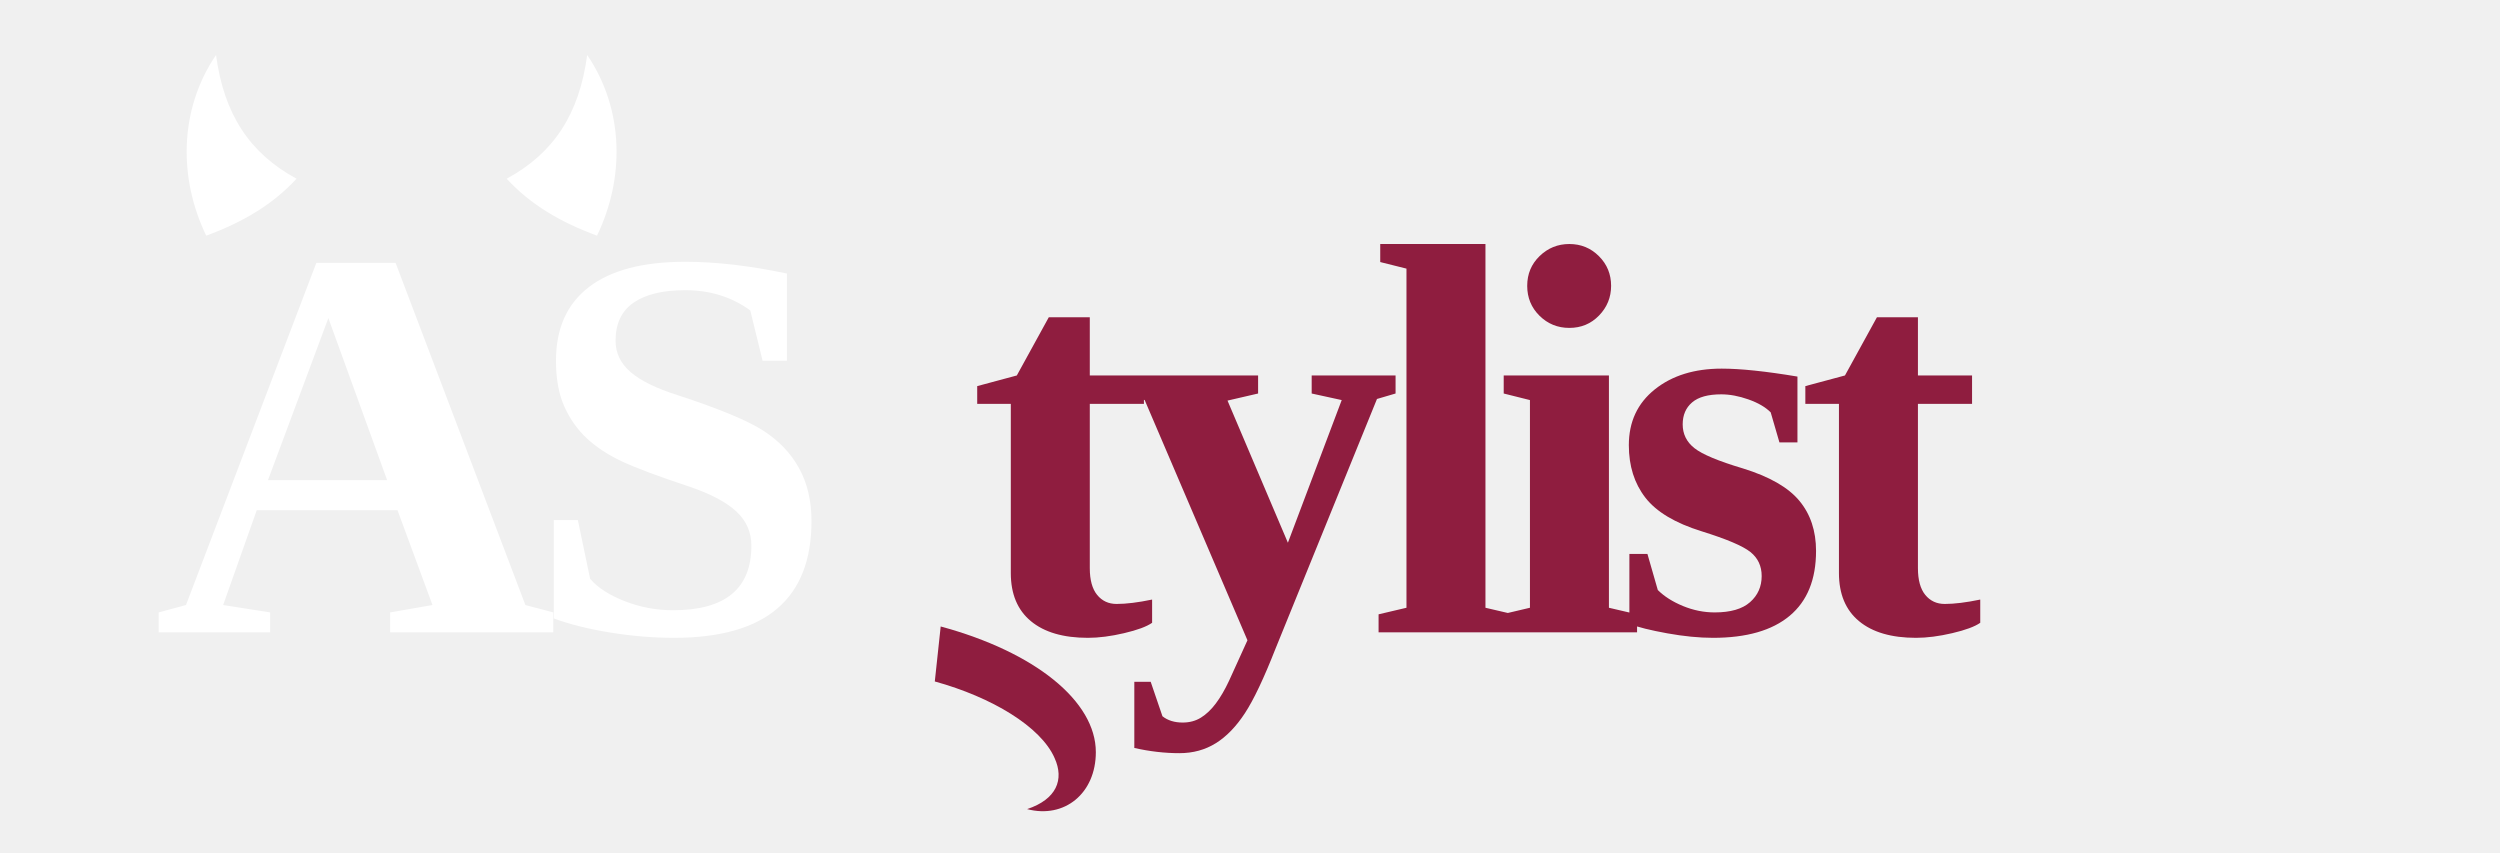
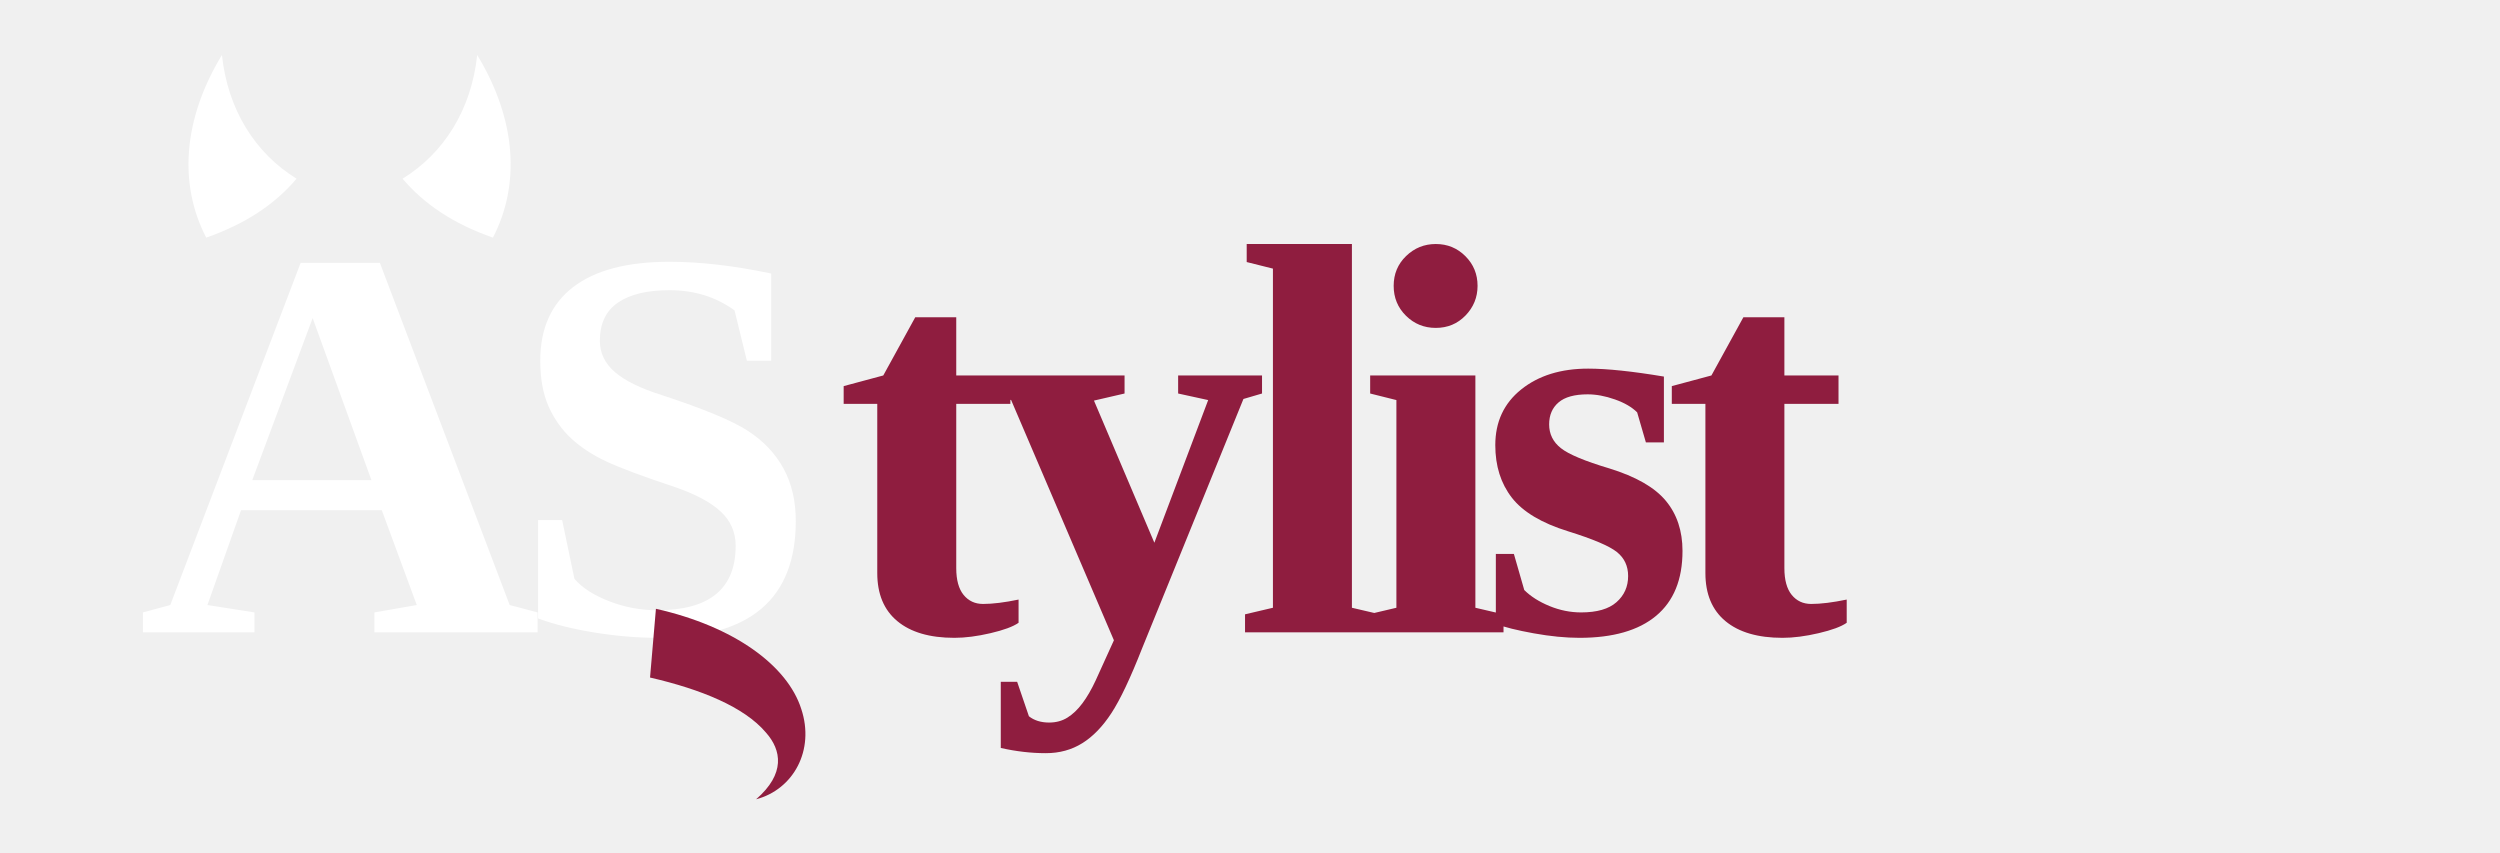
<svg xmlns="http://www.w3.org/2000/svg" viewBox="0 0 1273 434" role="img" aria-labelledby="title desc">
  <g font-family="Georgia, 'Times New Roman', serif" font-size="285" font-weight="700" letter-spacing="-17">
-     <text x="78" y="322" fill="#FFFFFF">AS</text>
-     <text x="493" y="322" fill="#8F1D3F">tylist</text>
+     <text x="70" y="322" fill="#FFFFFF">AS</text>
+     <text x="425" y="322" fill="#8F1D3F">tylist</text>
  </g>
-   <path fill="#FFFFFF" d="M105 120C91 91 91 56 110 28C114 58 127 78 151 91C139 104 124 113 105 120Z" />
-   <path fill="#FFFFFF" d="M258 91C282 78 295 58 299 28C318 56 318 91 304 120C285 113 270 104 258 91Z" />
-   <path fill="#8F1D3F" d="M479 319C527 332 558 357 558 383C558 404 542 417 523 412C538 407 542 397 537 386C530 370 505 355 476 347Z" />
+   <path fill="#FFFFFF" d="M105 121C91 94 93 61 113 28C116 56 130 78 151 91C140 104 125 114 105 121Z" />
+   <path fill="#FFFFFF" d="M205 91C226 78 240 56 243 28C263 61 265 94 251 121C231 114 216 104 205 91Z" />
+   <path fill="#8F1D3F" d="M334 310C374 319 401 339 408 361C415 382 404 402 385 407C400 394 398 382 390 373C379 360 357 351 331 345Z" />
</svg>
